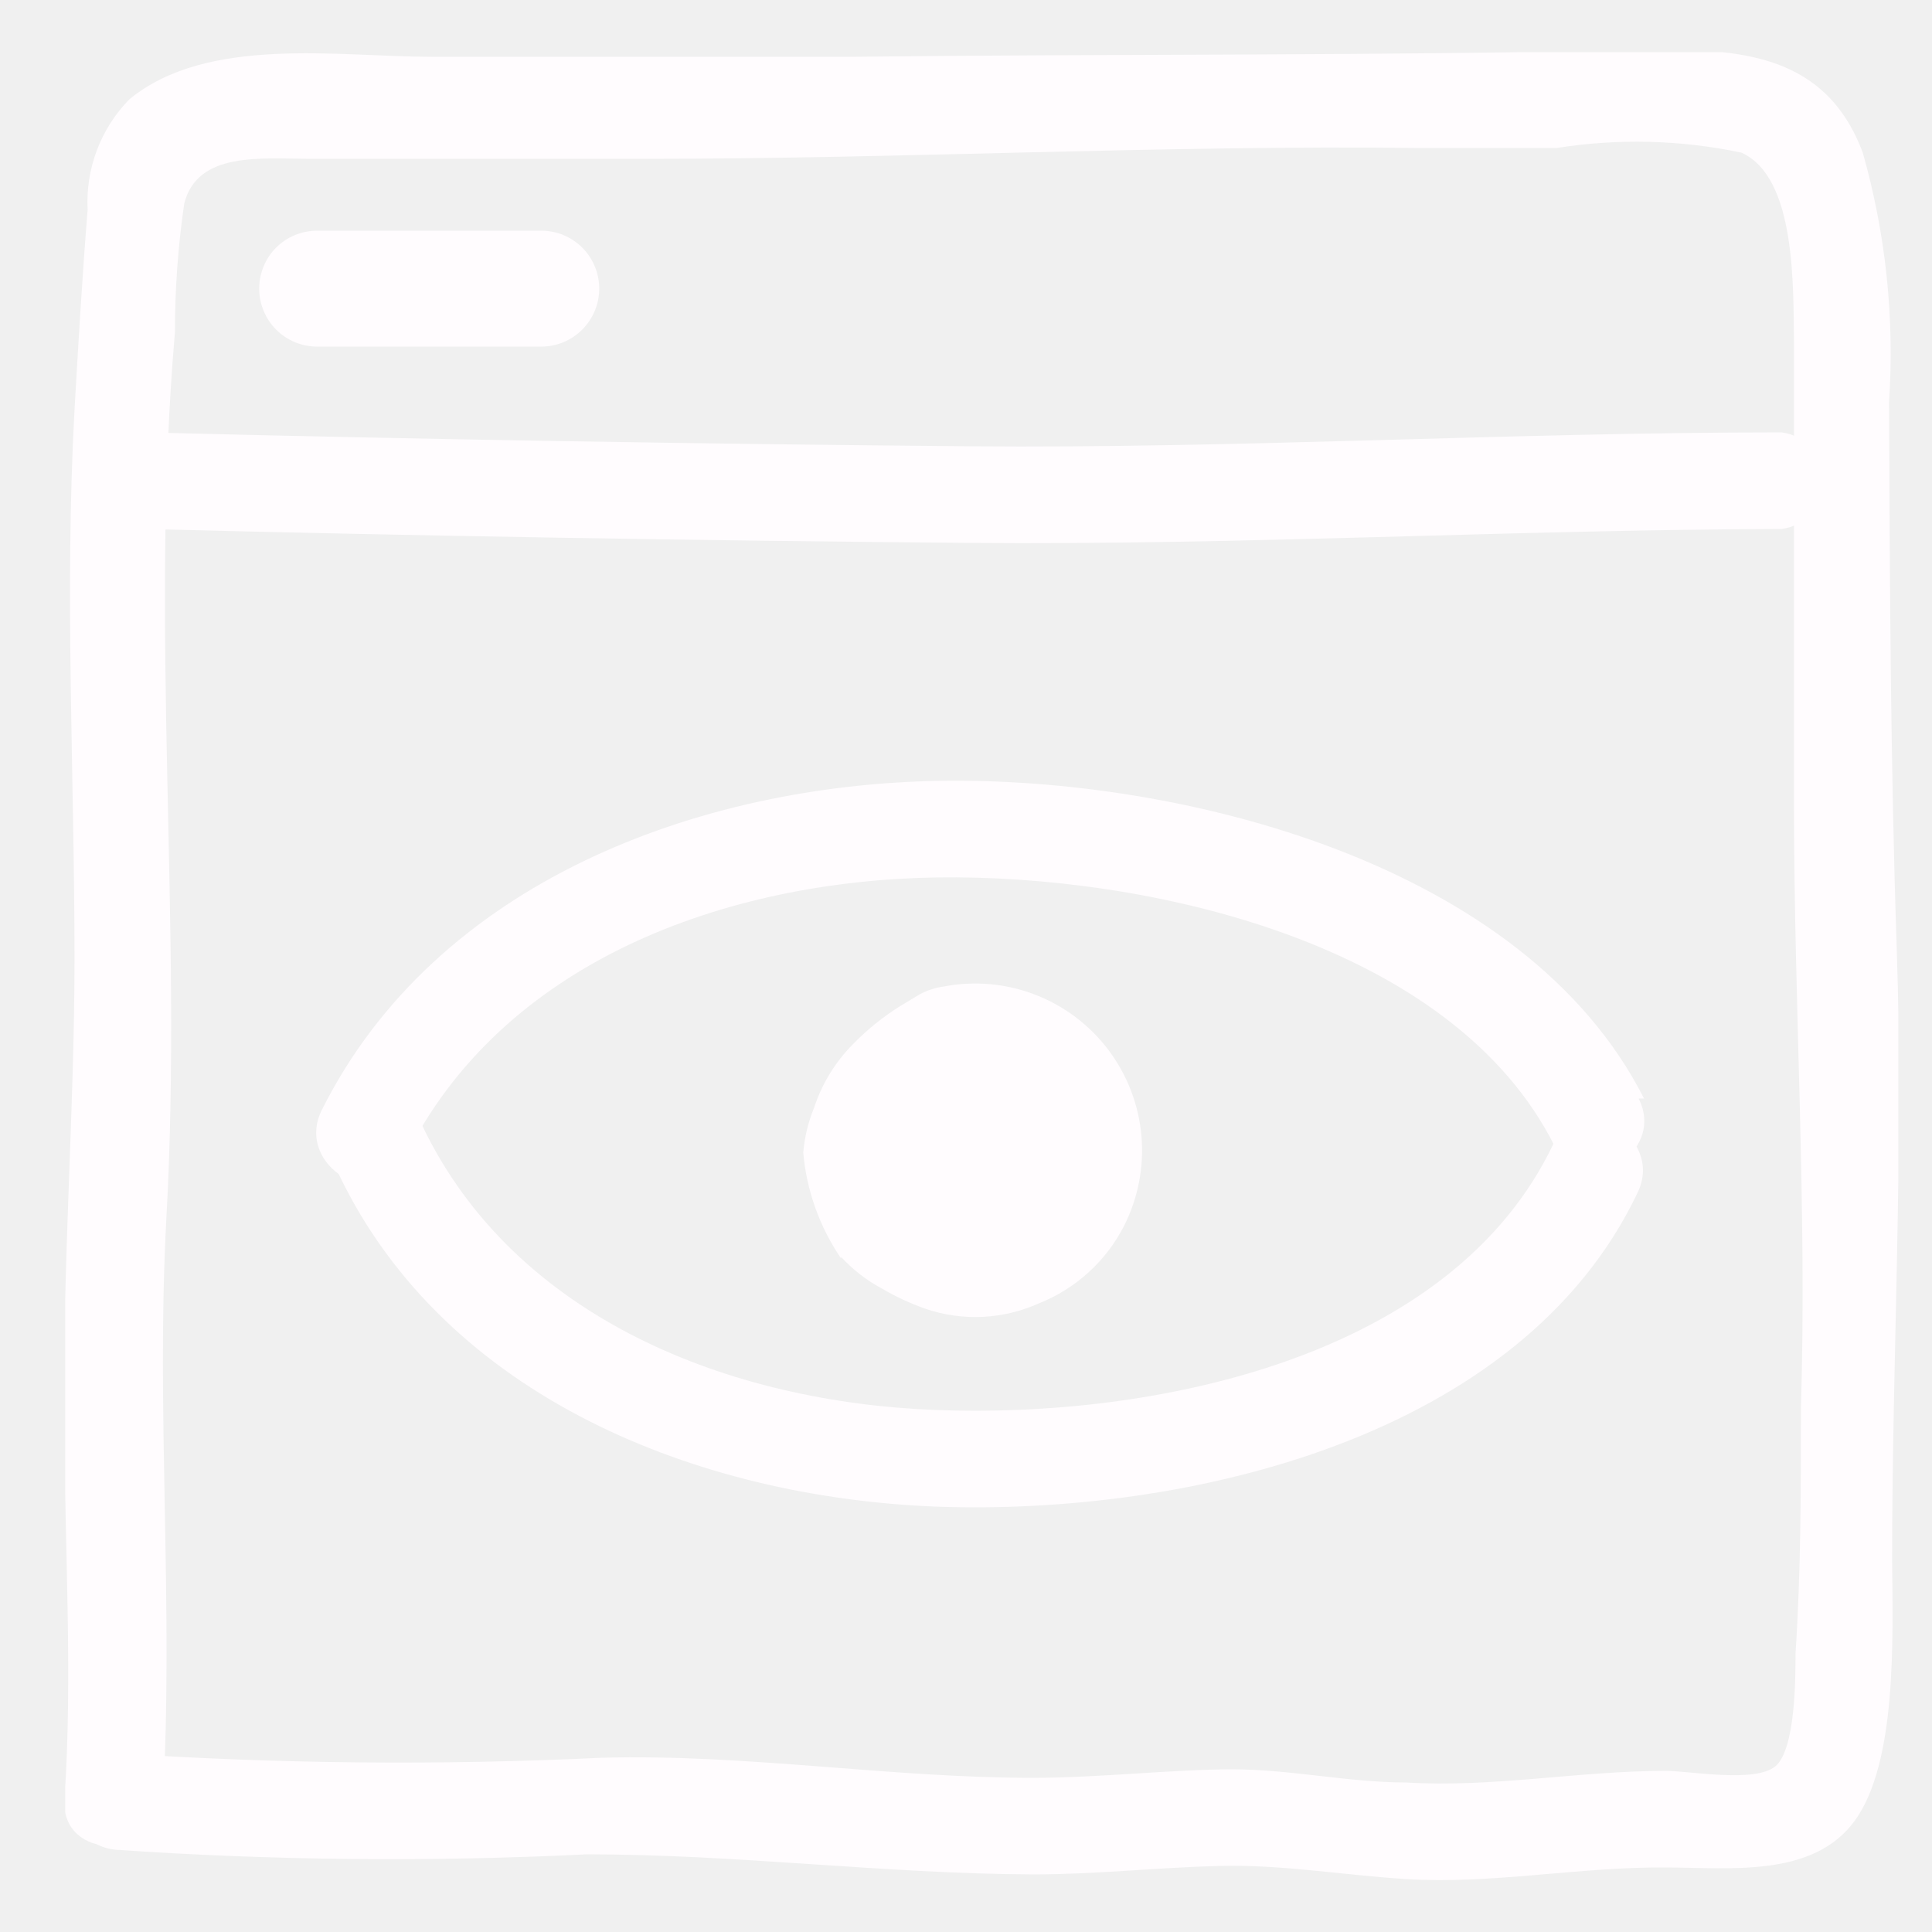
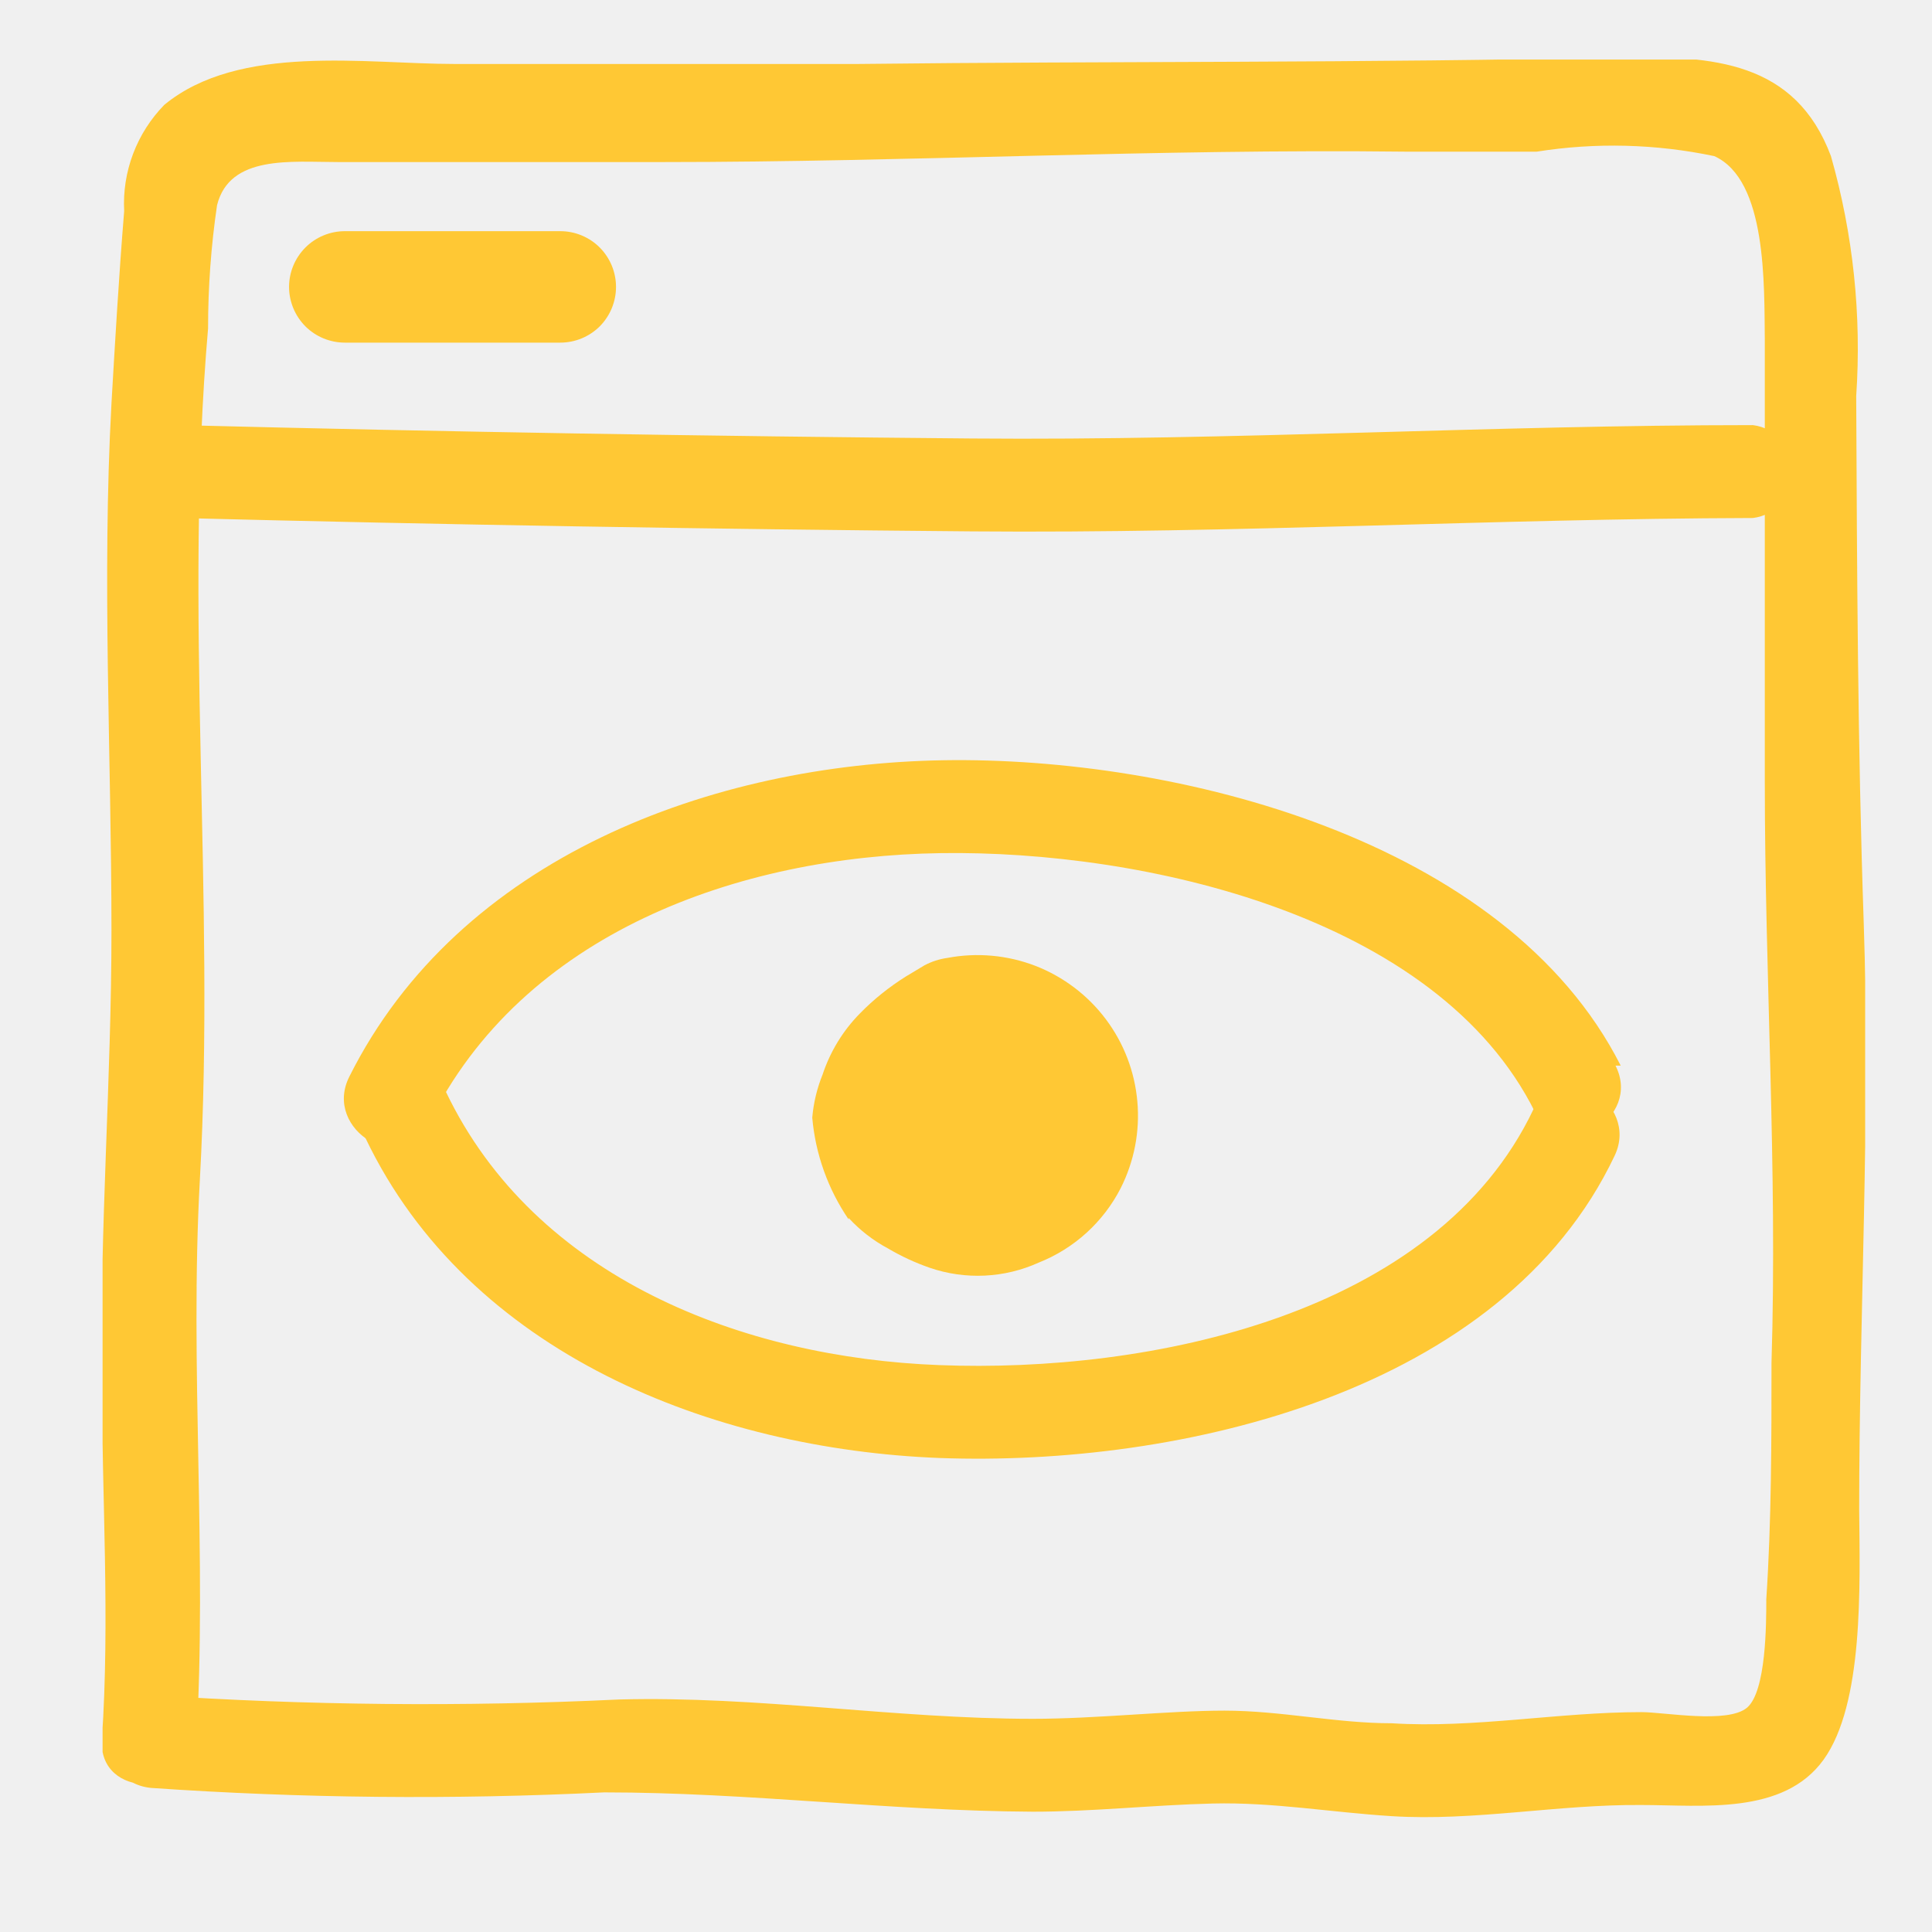
- <svg xmlns="http://www.w3.org/2000/svg" width="25" height="25" viewBox="0 0 25 25" fill="none">
-   <g clip-path="url(#clip0_8449_510)">
-     <path d="M10.884 16.265C11.036 16.43 11.215 16.569 11.414 16.675C11.591 16.779 11.779 16.866 11.974 16.935C12.455 17.099 12.98 17.074 13.444 16.865C13.92 16.676 14.311 16.32 14.544 15.865C14.727 15.505 14.805 15.1 14.77 14.698C14.735 14.296 14.587 13.911 14.345 13.589C14.102 13.266 13.774 13.018 13.397 12.872C13.02 12.726 12.611 12.689 12.214 12.765C12.105 12.78 12.001 12.813 11.904 12.865L11.654 13.015C11.428 13.156 11.22 13.324 11.034 13.515C10.806 13.746 10.635 14.026 10.534 14.335C10.458 14.52 10.411 14.715 10.394 14.915C10.437 15.406 10.606 15.877 10.884 16.285" fill="#FFFCFE" />
-     <path d="M21.274 14.215C19.724 11.155 15.274 10.055 12.164 10.104C9.054 10.155 5.644 11.405 4.164 14.364C3.804 15.085 4.884 15.725 5.234 14.995C6.494 12.425 9.414 11.395 12.124 11.354C14.834 11.315 18.804 12.184 20.124 14.845C20.494 15.555 21.564 14.925 21.204 14.215H21.274Z" fill="#FFFCFE" />
-     <path d="M20.104 14.795C18.784 17.585 14.914 18.355 12.104 18.245C9.464 18.145 6.664 17.075 5.464 14.565C5.114 13.845 4.034 14.475 4.384 15.195C5.774 18.095 9.054 19.375 12.104 19.495C15.344 19.615 19.684 18.615 21.194 15.425C21.534 14.705 20.454 14.065 20.114 14.795H20.104Z" fill="#FFFCFE" />
-     <path d="M2.104 23.335C2.254 20.815 2.014 18.275 2.154 15.745C2.364 11.935 1.934 8.115 2.264 4.295C2.263 3.739 2.304 3.184 2.384 2.635C2.554 1.955 3.384 2.055 4.014 2.055H8.384C11.704 2.055 15.034 1.875 18.384 1.915C18.974 1.915 19.554 1.915 20.144 1.915C20.937 1.789 21.747 1.809 22.534 1.975C23.244 2.295 23.204 3.705 23.214 4.455C23.214 6.455 23.214 8.455 23.214 10.405C23.214 12.995 23.384 15.615 23.304 18.215C23.304 19.275 23.304 20.335 23.234 21.395C23.234 21.715 23.234 22.635 22.974 22.855C22.714 23.075 21.864 22.915 21.554 22.915C20.434 22.915 19.304 23.135 18.194 23.065C17.444 23.065 16.704 22.895 15.944 22.895C15.184 22.895 14.224 23.005 13.364 23.005C11.504 23.005 9.664 22.695 7.794 22.745C5.694 22.845 3.591 22.825 1.494 22.685C0.694 22.605 0.704 23.855 1.494 23.935C3.524 24.075 5.561 24.095 7.594 23.995C9.534 23.995 11.434 24.245 13.364 24.255C14.174 24.255 14.974 24.165 15.784 24.145C16.594 24.125 17.384 24.265 18.194 24.315C19.304 24.385 20.434 24.155 21.554 24.165C22.374 24.165 23.464 24.305 24.004 23.555C24.544 22.805 24.494 21.225 24.484 20.195C24.484 17.565 24.634 14.915 24.544 12.285C24.464 9.925 24.454 7.565 24.444 5.205C24.517 4.116 24.402 3.024 24.104 1.975C23.624 0.695 22.514 0.625 21.284 0.645C17.864 0.725 14.434 0.695 11.004 0.735C9.204 0.735 7.394 0.735 5.584 0.735C4.384 0.735 2.684 0.455 1.674 1.285C1.49 1.473 1.347 1.697 1.254 1.943C1.161 2.189 1.12 2.452 1.134 2.715C1.064 3.575 1.014 4.445 0.964 5.305C0.834 7.675 0.964 10.045 0.964 12.405C0.964 14.405 0.804 16.405 0.834 18.405C0.834 20.035 0.944 21.665 0.834 23.285C0.784 24.085 2.034 24.085 2.084 23.285L2.104 23.335Z" fill="#FFFCFE" />
-     <path d="M1.884 6.845C5.434 6.935 8.994 6.995 12.544 7.025C16.094 7.055 19.544 6.855 23.054 6.845C23.206 6.825 23.346 6.751 23.447 6.636C23.549 6.521 23.605 6.373 23.605 6.22C23.605 6.066 23.549 5.918 23.447 5.803C23.346 5.688 23.206 5.614 23.054 5.595C19.544 5.595 16.054 5.805 12.544 5.775C9.034 5.745 5.434 5.685 1.884 5.595C1.732 5.614 1.592 5.688 1.49 5.803C1.389 5.918 1.333 6.066 1.333 6.22C1.333 6.373 1.389 6.521 1.49 6.636C1.592 6.751 1.732 6.825 1.884 6.845Z" fill="#FFFCFE" />
-     <path d="M4.104 4.485C5.104 4.485 6.034 4.485 7.004 4.485C7.203 4.485 7.393 4.406 7.534 4.265C7.675 4.124 7.754 3.933 7.754 3.735C7.754 3.536 7.675 3.345 7.534 3.204C7.393 3.064 7.203 2.985 7.004 2.985C6.004 2.985 5.064 2.985 4.104 2.985C3.905 2.985 3.714 3.064 3.573 3.204C3.433 3.345 3.354 3.536 3.354 3.735C3.354 3.933 3.433 4.124 3.573 4.265C3.714 4.406 3.905 4.485 4.104 4.485Z" fill="#FFFCFE" />
+ <svg xmlns="http://www.w3.org/2000/svg" width="26" height="26" viewBox="0 0 26 26" fill="none">
+   <g clip-path="url(#clip0_8632_24066)">
+     <path d="M11.421 16.391C11.573 16.557 11.752 16.695 11.95 16.801C12.128 16.906 12.316 16.993 12.511 17.061C12.992 17.226 13.517 17.201 13.98 16.991C14.456 16.802 14.847 16.447 15.081 15.991C15.263 15.631 15.342 15.227 15.306 14.825C15.271 14.422 15.124 14.038 14.881 13.715C14.639 13.393 14.31 13.144 13.934 12.998C13.557 12.853 13.147 12.816 12.751 12.891C12.642 12.906 12.537 12.94 12.441 12.991L12.191 13.141C11.965 13.283 11.756 13.45 11.57 13.641C11.343 13.872 11.172 14.153 11.07 14.461C10.995 14.646 10.948 14.842 10.931 15.041C10.974 15.532 11.143 16.004 11.421 16.411" fill="#FFC834" />
+     <path d="M21.811 14.341C20.261 11.281 15.81 10.181 12.7 10.231C9.59 10.281 6.18 11.531 4.7 14.491C4.34 15.211 5.42 15.851 5.77 15.121C7.03 12.551 9.95 11.521 12.661 11.481C15.37 11.441 19.34 12.311 20.66 14.971C21.03 15.681 22.101 15.051 21.741 14.341H21.811Z" fill="#FFC834" />
+     <path d="M20.64 14.921C19.32 17.711 15.45 18.481 12.64 18.371C10.001 18.271 7.2 17.201 6 14.691C5.651 13.971 4.571 14.601 4.921 15.321C6.311 18.221 9.591 19.501 12.64 19.621C15.88 19.741 20.221 18.741 21.73 15.551C22.07 14.831 20.991 14.191 20.651 14.921H20.64Z" fill="#FFC834" />
+     <path d="M2.64 23.461C2.791 20.941 2.55 18.401 2.69 15.871C2.9 12.061 2.47 8.241 2.8 4.421C2.8 3.866 2.84 3.311 2.921 2.761C3.091 2.081 3.921 2.181 4.551 2.181H8.921C12.241 2.181 15.57 2.001 18.921 2.041C19.511 2.041 20.09 2.041 20.68 2.041C21.474 1.915 22.284 1.936 23.07 2.101C23.78 2.421 23.741 3.831 23.75 4.581C23.75 6.581 23.75 8.581 23.75 10.531C23.75 13.121 23.921 15.741 23.84 18.341C23.84 19.401 23.84 20.461 23.77 21.521C23.77 21.841 23.77 22.761 23.511 22.981C23.25 23.201 22.401 23.041 22.09 23.041C20.971 23.041 19.84 23.261 18.73 23.191C17.98 23.191 17.241 23.021 16.48 23.021C15.72 23.021 14.761 23.131 13.9 23.131C12.04 23.131 10.2 22.821 8.331 22.871C6.231 22.971 4.128 22.951 2.031 22.811C1.231 22.731 1.241 23.981 2.031 24.061C4.061 24.201 6.098 24.221 8.13 24.121C10.07 24.121 11.97 24.371 13.9 24.381C14.71 24.381 15.511 24.291 16.32 24.271C17.131 24.251 17.921 24.391 18.73 24.441C19.84 24.511 20.971 24.281 22.09 24.291C22.91 24.291 24 24.431 24.541 23.681C25.081 22.931 25.03 21.351 25.02 20.321C25.02 17.691 25.171 15.041 25.081 12.411C25 10.051 24.991 7.691 24.98 5.331C25.054 4.243 24.939 3.15 24.64 2.101C24.16 0.821 23.05 0.751 21.82 0.771C18.401 0.851 14.97 0.821 11.54 0.861C9.74 0.861 7.931 0.861 6.121 0.861C4.921 0.861 3.22 0.581 2.211 1.411C2.027 1.6 1.884 1.824 1.791 2.07C1.698 2.316 1.657 2.579 1.671 2.841C1.601 3.701 1.55 4.571 1.5 5.431C1.37 7.801 1.5 10.171 1.5 12.531C1.5 14.531 1.341 16.531 1.371 18.531C1.371 20.161 1.481 21.791 1.371 23.411C1.321 24.211 2.571 24.211 2.621 23.411L2.64 23.461Z" fill="#FFC834" />
+     <path d="M2.42 6.971C5.97 7.061 9.53 7.121 13.081 7.151C16.631 7.181 20.081 6.981 23.59 6.971C23.743 6.952 23.883 6.878 23.984 6.763C24.085 6.648 24.141 6.5 24.141 6.346C24.141 6.193 24.085 6.045 23.984 5.93C23.883 5.815 23.743 5.74 23.59 5.721C20.081 5.721 16.59 5.931 13.081 5.901C9.57 5.871 5.97 5.811 2.42 5.721C2.268 5.74 2.128 5.815 2.027 5.93C1.926 6.045 1.87 6.193 1.87 6.346C1.87 6.5 1.926 6.648 2.027 6.763C2.128 6.878 2.268 6.952 2.42 6.971Z" fill="#FFC834" />
+     <path d="M4.641 4.611C5.641 4.611 6.571 4.611 7.54 4.611C7.739 4.611 7.93 4.532 8.071 4.392C8.211 4.251 8.29 4.06 8.29 3.861C8.29 3.662 8.211 3.472 8.071 3.331C7.93 3.19 7.739 3.111 7.54 3.111C6.54 3.111 5.601 3.111 4.641 3.111C4.442 3.111 4.251 3.19 4.11 3.331C3.97 3.472 3.89 3.662 3.89 3.861C3.89 4.06 3.97 4.251 4.11 4.392C4.251 4.532 4.442 4.611 4.641 4.611Z" fill="#FFC834" />
  </g>
  <defs>
-     <clipPath id="clip0_8449_510">
-       <rect width="23.72" height="23.69" fill="white" transform="translate(0.84375 0.674561)" />
+     <clipPath id="clip0_8632_24066">
+       <rect width="23.72" height="23.69" fill="white" transform="translate(1.38049 0.801208)" />
    </clipPath>
  </defs>
</svg>
